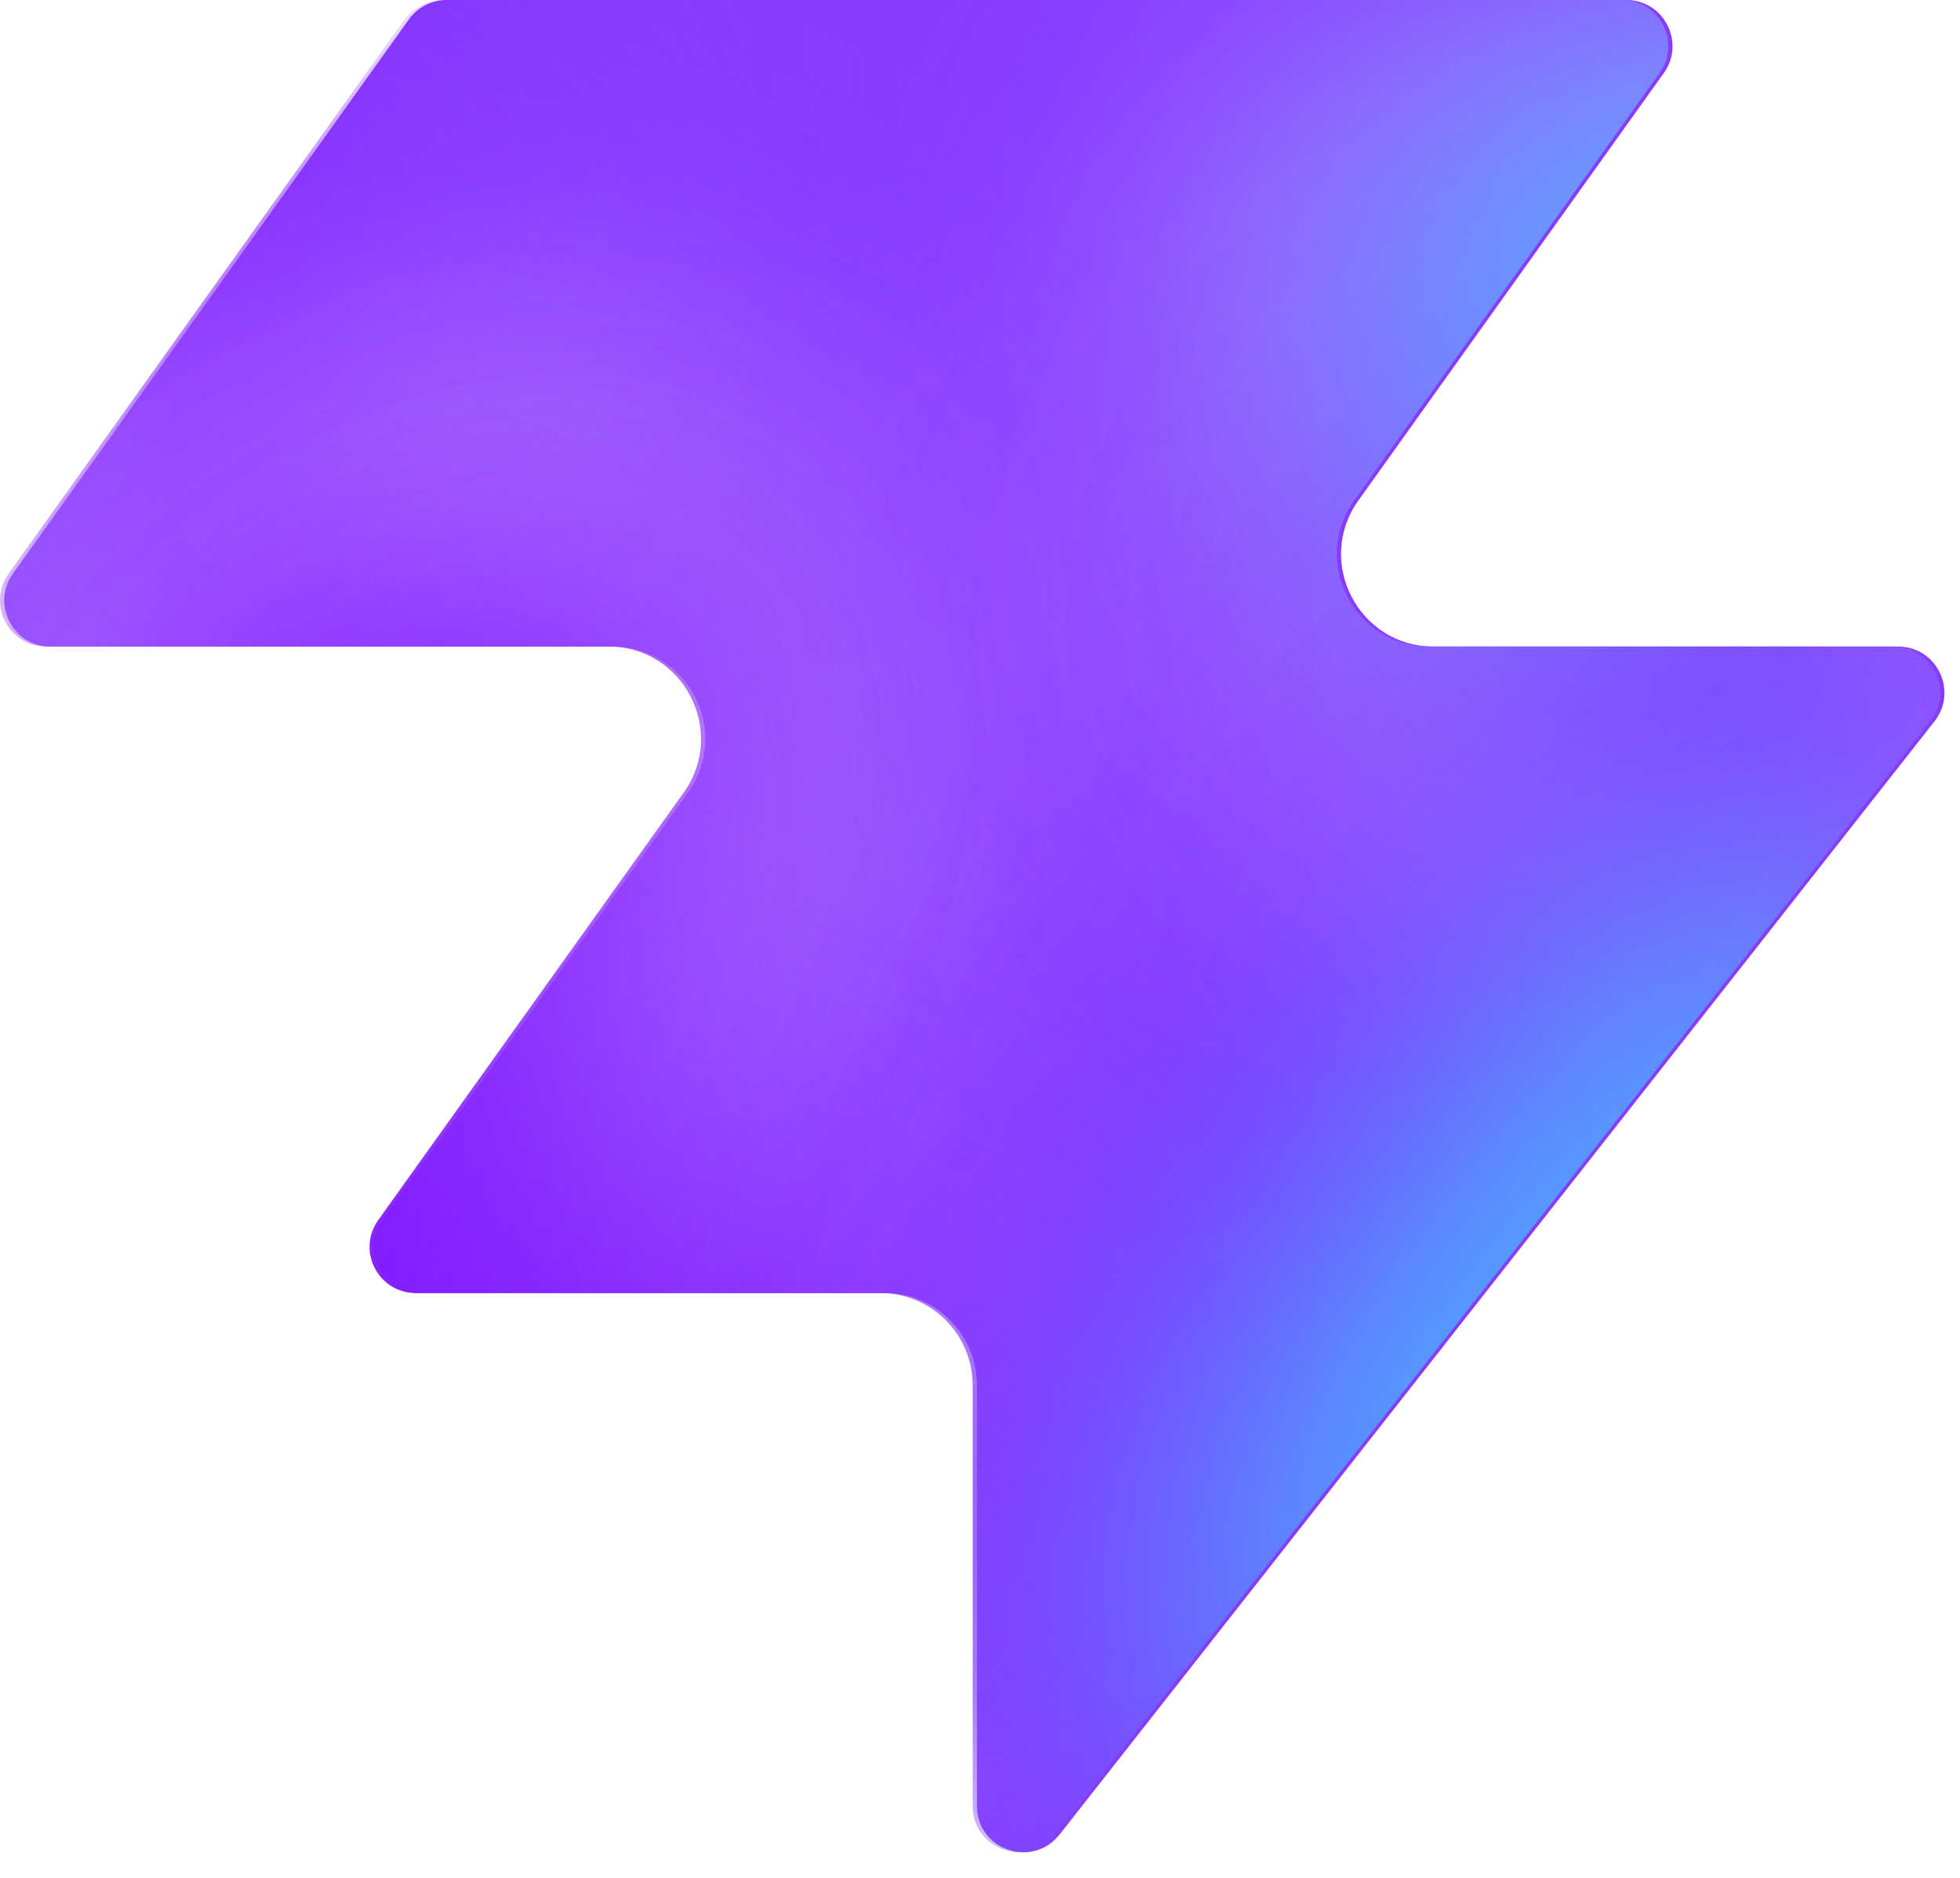
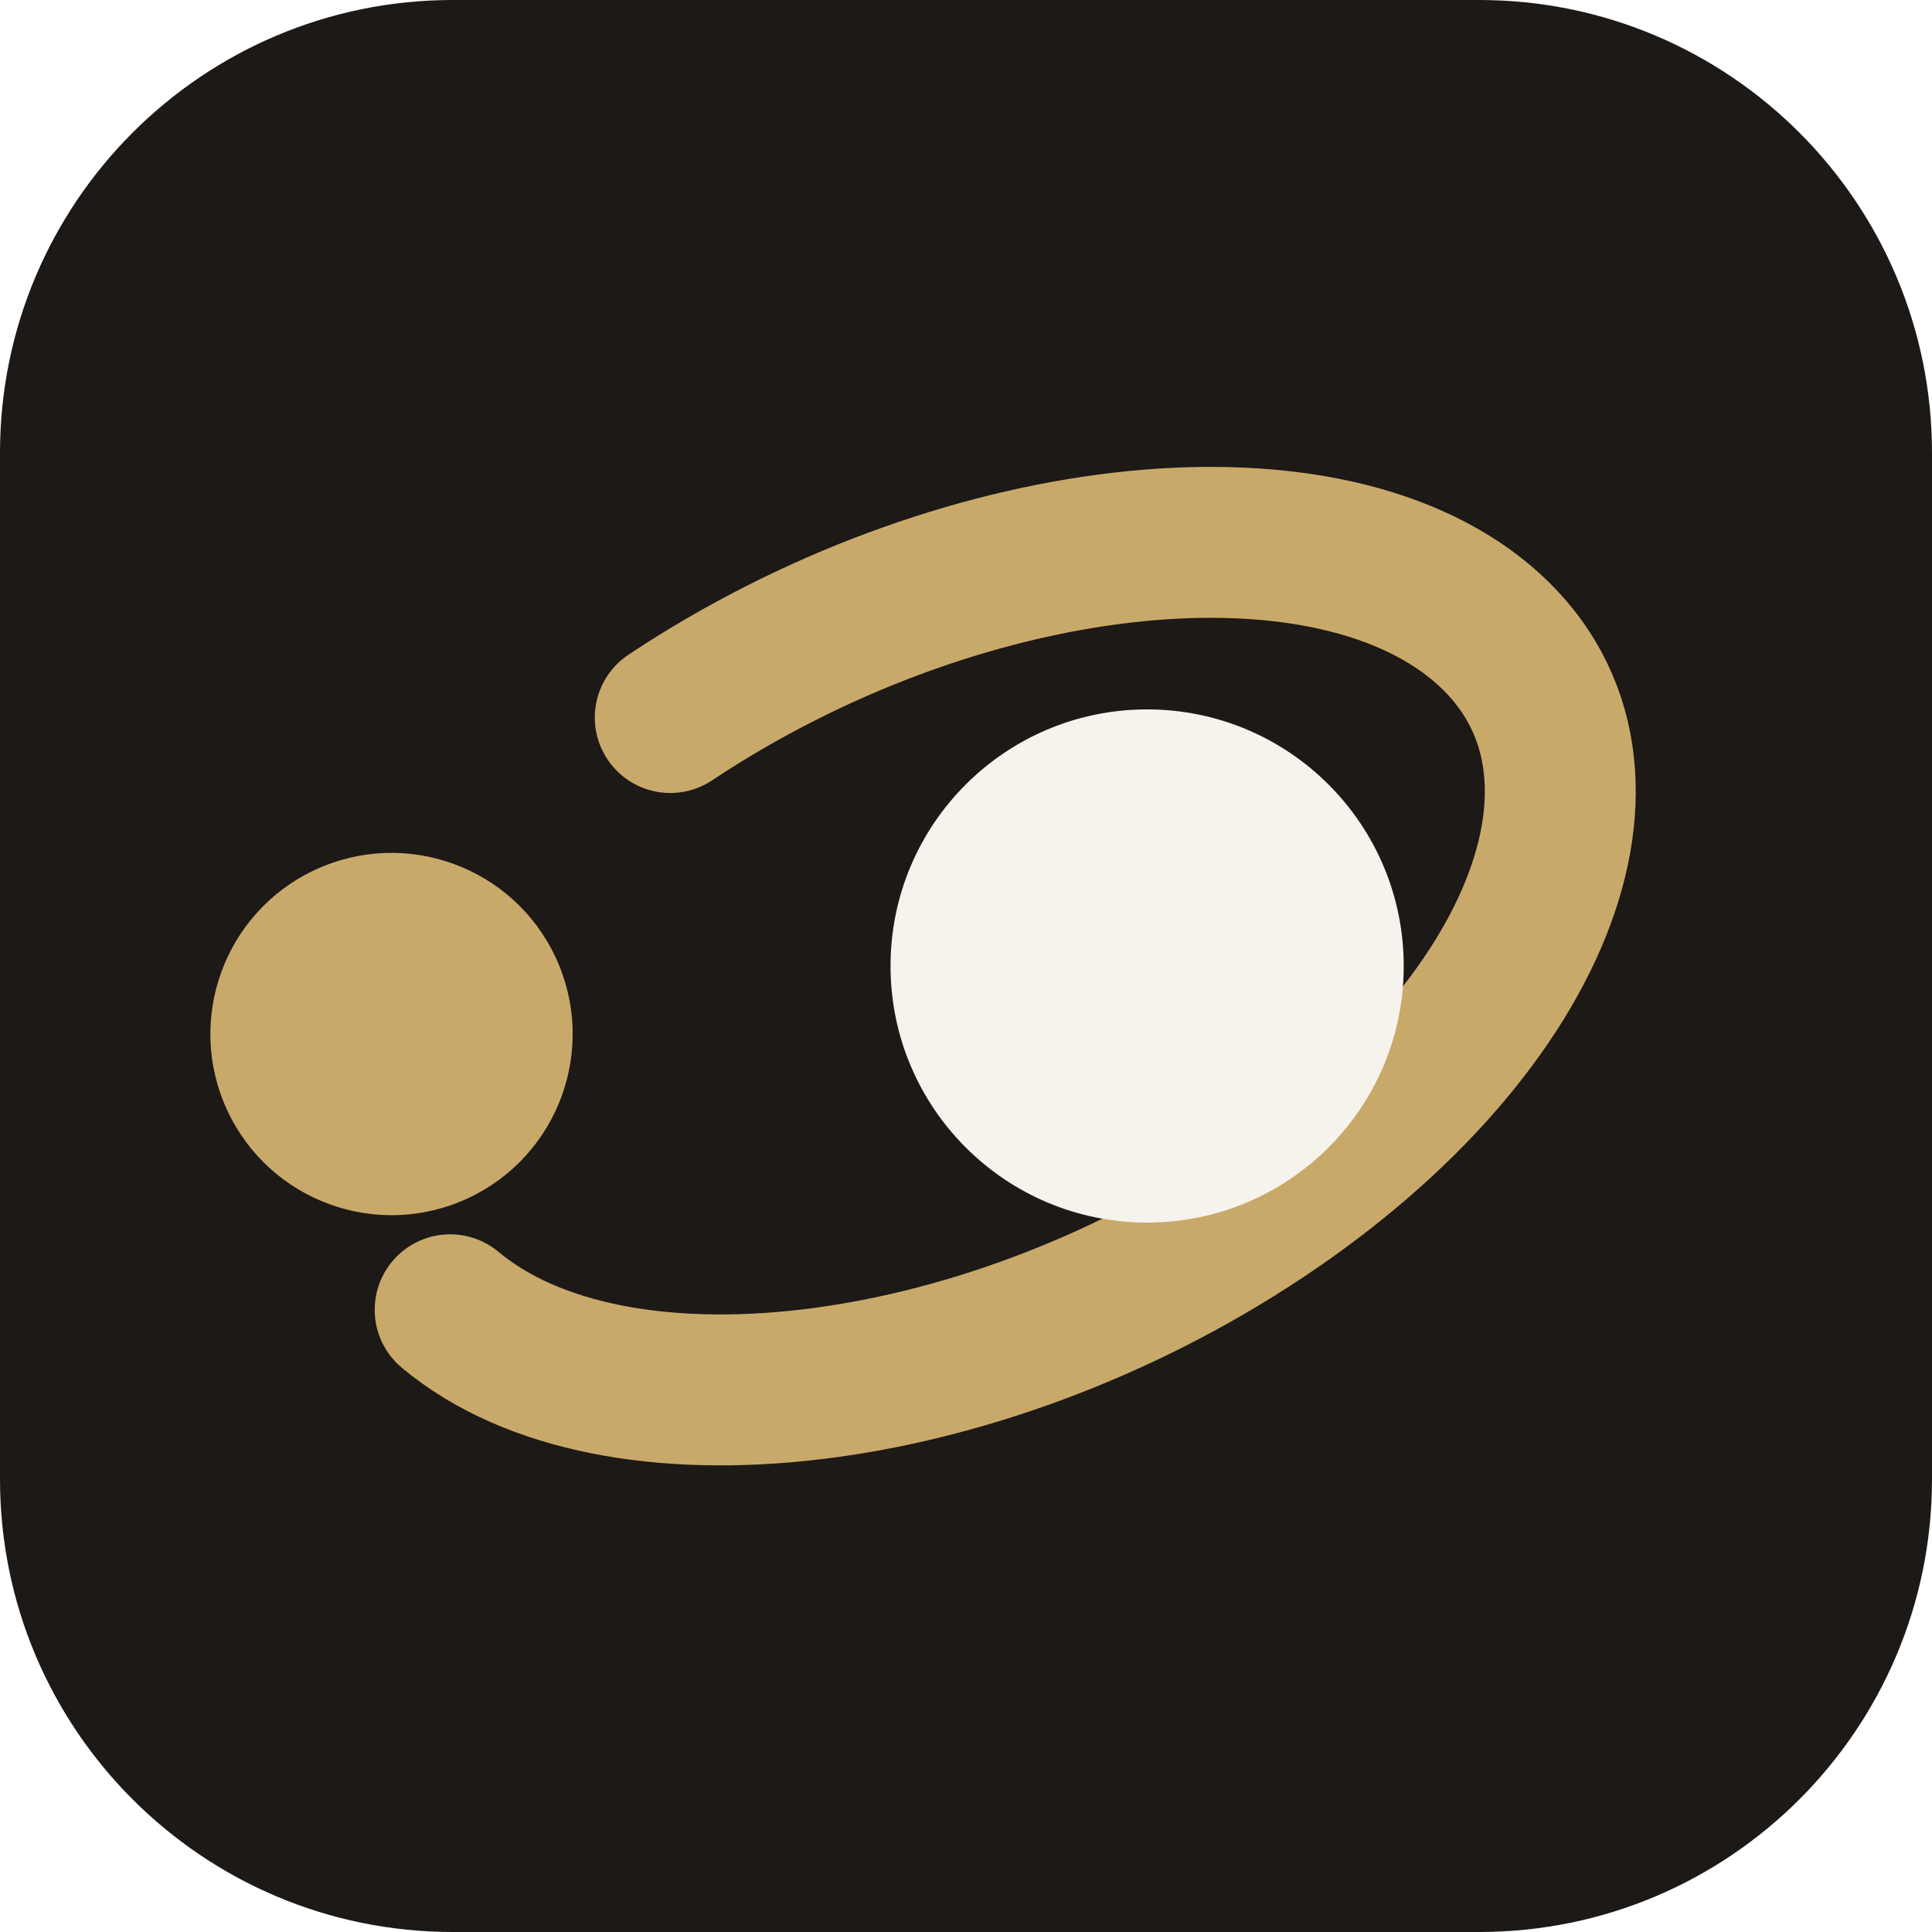
- <svg xmlns="http://www.w3.org/2000/svg" width="48" height="46" fill="none" viewBox="0 0 48 46">
-   <path fill="#863bff" d="M25.946 44.938c-.664.845-2.021.375-2.021-.698V33.937a2.26 2.26 0 0 0-2.262-2.262H10.287c-.92 0-1.456-1.04-.92-1.788l7.48-10.471c1.07-1.497 0-3.578-1.842-3.578H1.237c-.92 0-1.456-1.04-.92-1.788L10.013.474c.214-.297.556-.474.92-.474h28.894c.92 0 1.456 1.04.92 1.788l-7.48 10.471c-1.07 1.498 0 3.579 1.842 3.579h11.377c.943 0 1.473 1.088.89 1.83L25.947 44.94z" style="fill:#863bff;fill:color(display-p3 .525 .23 1);fill-opacity:1" />
-   <mask id="a" width="48" height="46" x="0" y="0" maskUnits="userSpaceOnUse" style="mask-type:alpha">
-     <path fill="#000" d="M25.842 44.938c-.664.844-2.021.375-2.021-.698V33.937a2.26 2.26 0 0 0-2.262-2.262H10.183c-.92 0-1.456-1.04-.92-1.788l7.48-10.471c1.07-1.498 0-3.579-1.842-3.579H1.133c-.92 0-1.456-1.04-.92-1.787L9.91.473c.214-.297.556-.474.92-.474h28.894c.92 0 1.456 1.04.92 1.788l-7.48 10.471c-1.07 1.498 0 3.578 1.842 3.578h11.377c.943 0 1.473 1.088.89 1.832L25.843 44.94z" style="fill:#000;fill-opacity:1" />
-   </mask>
-   <g mask="url(#a)">
-     <g filter="url(#b)">
-       <ellipse cx="5.508" cy="14.704" fill="#ede6ff" rx="5.508" ry="14.704" style="fill:#ede6ff;fill:color(display-p3 .927 .903 1);fill-opacity:1" transform="matrix(.00324 1 1 -.00324 -4.47 31.516)" />
-     </g>
-     <g filter="url(#c)">
-       <ellipse cx="10.399" cy="29.851" fill="#ede6ff" rx="10.399" ry="29.851" style="fill:#ede6ff;fill:color(display-p3 .927 .903 1);fill-opacity:1" transform="matrix(.00324 1 1 -.00324 -39.328 7.883)" />
-     </g>
-     <g filter="url(#d)">
-       <ellipse cx="5.508" cy="30.487" fill="#7e14ff" rx="5.508" ry="30.487" style="fill:#7e14ff;fill:color(display-p3 .492 .077 1);fill-opacity:1" transform="rotate(89.814 -25.913 -14.639)scale(1 -1)" />
-     </g>
-     <g filter="url(#e)">
-       <ellipse cx="5.508" cy="30.599" fill="#7e14ff" rx="5.508" ry="30.599" style="fill:#7e14ff;fill:color(display-p3 .492 .077 1);fill-opacity:1" transform="rotate(89.814 -32.644 -3.334)scale(1 -1)" />
-     </g>
-     <g filter="url(#f)">
-       <ellipse cx="5.508" cy="30.599" fill="#7e14ff" rx="5.508" ry="30.599" style="fill:#7e14ff;fill:color(display-p3 .492 .077 1);fill-opacity:1" transform="matrix(.00324 1 1 -.00324 -34.34 30.47)" />
-     </g>
-     <g filter="url(#g)">
-       <ellipse cx="14.072" cy="22.078" fill="#ede6ff" rx="14.072" ry="22.078" style="fill:#ede6ff;fill:color(display-p3 .927 .903 1);fill-opacity:1" transform="rotate(93.35 24.506 48.493)scale(-1 1)" />
-     </g>
-     <g filter="url(#h)">
-       <ellipse cx="3.47" cy="21.501" fill="#7e14ff" rx="3.47" ry="21.501" style="fill:#7e14ff;fill:color(display-p3 .492 .077 1);fill-opacity:1" transform="rotate(89.009 28.708 47.59)scale(-1 1)" />
-     </g>
-     <g filter="url(#i)">
-       <ellipse cx="3.47" cy="21.501" fill="#7e14ff" rx="3.47" ry="21.501" style="fill:#7e14ff;fill:color(display-p3 .492 .077 1);fill-opacity:1" transform="rotate(89.009 28.708 47.59)scale(-1 1)" />
-     </g>
-     <g filter="url(#j)">
-       <ellipse cx=".387" cy="8.972" fill="#7e14ff" rx="4.407" ry="29.108" style="fill:#7e14ff;fill:color(display-p3 .492 .077 1);fill-opacity:1" transform="rotate(39.51 .387 8.972)" />
-     </g>
-     <g filter="url(#k)">
-       <ellipse cx="47.523" cy="-6.092" fill="#7e14ff" rx="4.407" ry="29.108" style="fill:#7e14ff;fill:color(display-p3 .492 .077 1);fill-opacity:1" transform="rotate(37.892 47.523 -6.092)" />
-     </g>
-     <g filter="url(#l)">
-       <ellipse cx="41.412" cy="6.333" fill="#47bfff" rx="5.971" ry="9.665" style="fill:#47bfff;fill:color(display-p3 .28 .748 1);fill-opacity:1" transform="rotate(37.892 41.412 6.333)" />
-     </g>
-     <g filter="url(#m)">
-       <ellipse cx="-1.879" cy="38.332" fill="#7e14ff" rx="4.407" ry="29.108" style="fill:#7e14ff;fill:color(display-p3 .492 .077 1);fill-opacity:1" transform="rotate(37.892 -1.88 38.332)" />
-     </g>
-     <g filter="url(#n)">
-       <ellipse cx="-1.879" cy="38.332" fill="#7e14ff" rx="4.407" ry="29.108" style="fill:#7e14ff;fill:color(display-p3 .492 .077 1);fill-opacity:1" transform="rotate(37.892 -1.88 38.332)" />
-     </g>
-     <g filter="url(#o)">
-       <ellipse cx="35.651" cy="29.907" fill="#7e14ff" rx="4.407" ry="29.108" style="fill:#7e14ff;fill:color(display-p3 .492 .077 1);fill-opacity:1" transform="rotate(37.892 35.651 29.907)" />
-     </g>
-     <g filter="url(#p)">
-       <ellipse cx="38.418" cy="32.4" fill="#47bfff" rx="5.971" ry="15.297" style="fill:#47bfff;fill:color(display-p3 .28 .748 1);fill-opacity:1" transform="rotate(37.892 38.418 32.4)" />
-     </g>
+ <svg xmlns="http://www.w3.org/2000/svg" viewBox="0 0 64 64">
+   <rect width="64" height="64" rx="15" fill="#1c1917" />
+   <g transform="rotate(-25 32 32)">
+     <path d="M 26.6 20.4 A 21 12 0 1 1 11.7 35.1" fill="none" stroke="#c9a96a" stroke-width="5" stroke-linecap="round" />
+     <circle cx="13.8" cy="26" r="6" fill="#c9a96a" />
  </g>
-   <defs>
-     <filter id="b" width="60.045" height="41.654" x="-19.77" y="16.149" color-interpolation-filters="sRGB" filterUnits="userSpaceOnUse">
-       <feFlood flood-opacity="0" result="BackgroundImageFix" />
-       <feBlend in="SourceGraphic" in2="BackgroundImageFix" result="shape" />
-       <feGaussianBlur result="effect1_foregroundBlur_2002_17158" stdDeviation="7.659" />
-     </filter>
-     <filter id="c" width="90.34" height="51.437" x="-54.613" y="-7.533" color-interpolation-filters="sRGB" filterUnits="userSpaceOnUse">
-       <feFlood flood-opacity="0" result="BackgroundImageFix" />
-       <feBlend in="SourceGraphic" in2="BackgroundImageFix" result="shape" />
-       <feGaussianBlur result="effect1_foregroundBlur_2002_17158" stdDeviation="7.659" />
-     </filter>
-     <filter id="d" width="79.355" height="29.4" x="-49.64" y="2.03" color-interpolation-filters="sRGB" filterUnits="userSpaceOnUse">
-       <feFlood flood-opacity="0" result="BackgroundImageFix" />
-       <feBlend in="SourceGraphic" in2="BackgroundImageFix" result="shape" />
-       <feGaussianBlur result="effect1_foregroundBlur_2002_17158" stdDeviation="4.596" />
-     </filter>
-     <filter id="e" width="79.579" height="29.4" x="-45.045" y="20.029" color-interpolation-filters="sRGB" filterUnits="userSpaceOnUse">
-       <feFlood flood-opacity="0" result="BackgroundImageFix" />
-       <feBlend in="SourceGraphic" in2="BackgroundImageFix" result="shape" />
-       <feGaussianBlur result="effect1_foregroundBlur_2002_17158" stdDeviation="4.596" />
-     </filter>
-     <filter id="f" width="79.579" height="29.4" x="-43.513" y="21.178" color-interpolation-filters="sRGB" filterUnits="userSpaceOnUse">
-       <feFlood flood-opacity="0" result="BackgroundImageFix" />
-       <feBlend in="SourceGraphic" in2="BackgroundImageFix" result="shape" />
-       <feGaussianBlur result="effect1_foregroundBlur_2002_17158" stdDeviation="4.596" />
-     </filter>
-     <filter id="g" width="74.749" height="58.852" x="15.756" y="-17.901" color-interpolation-filters="sRGB" filterUnits="userSpaceOnUse">
-       <feFlood flood-opacity="0" result="BackgroundImageFix" />
-       <feBlend in="SourceGraphic" in2="BackgroundImageFix" result="shape" />
-       <feGaussianBlur result="effect1_foregroundBlur_2002_17158" stdDeviation="7.659" />
-     </filter>
-     <filter id="h" width="61.377" height="25.362" x="23.548" y="2.284" color-interpolation-filters="sRGB" filterUnits="userSpaceOnUse">
-       <feFlood flood-opacity="0" result="BackgroundImageFix" />
-       <feBlend in="SourceGraphic" in2="BackgroundImageFix" result="shape" />
-       <feGaussianBlur result="effect1_foregroundBlur_2002_17158" stdDeviation="4.596" />
-     </filter>
-     <filter id="i" width="61.377" height="25.362" x="23.548" y="2.284" color-interpolation-filters="sRGB" filterUnits="userSpaceOnUse">
-       <feFlood flood-opacity="0" result="BackgroundImageFix" />
-       <feBlend in="SourceGraphic" in2="BackgroundImageFix" result="shape" />
-       <feGaussianBlur result="effect1_foregroundBlur_2002_17158" stdDeviation="4.596" />
-     </filter>
-     <filter id="j" width="56.045" height="63.649" x="-27.636" y="-22.853" color-interpolation-filters="sRGB" filterUnits="userSpaceOnUse">
-       <feFlood flood-opacity="0" result="BackgroundImageFix" />
-       <feBlend in="SourceGraphic" in2="BackgroundImageFix" result="shape" />
-       <feGaussianBlur result="effect1_foregroundBlur_2002_17158" stdDeviation="4.596" />
-     </filter>
-     <filter id="k" width="54.814" height="64.646" x="20.116" y="-38.415" color-interpolation-filters="sRGB" filterUnits="userSpaceOnUse">
-       <feFlood flood-opacity="0" result="BackgroundImageFix" />
-       <feBlend in="SourceGraphic" in2="BackgroundImageFix" result="shape" />
-       <feGaussianBlur result="effect1_foregroundBlur_2002_17158" stdDeviation="4.596" />
-     </filter>
-     <filter id="l" width="33.541" height="35.313" x="24.641" y="-11.323" color-interpolation-filters="sRGB" filterUnits="userSpaceOnUse">
-       <feFlood flood-opacity="0" result="BackgroundImageFix" />
-       <feBlend in="SourceGraphic" in2="BackgroundImageFix" result="shape" />
-       <feGaussianBlur result="effect1_foregroundBlur_2002_17158" stdDeviation="4.596" />
-     </filter>
-     <filter id="m" width="54.814" height="64.646" x="-29.286" y="6.009" color-interpolation-filters="sRGB" filterUnits="userSpaceOnUse">
-       <feFlood flood-opacity="0" result="BackgroundImageFix" />
-       <feBlend in="SourceGraphic" in2="BackgroundImageFix" result="shape" />
-       <feGaussianBlur result="effect1_foregroundBlur_2002_17158" stdDeviation="4.596" />
-     </filter>
-     <filter id="n" width="54.814" height="64.646" x="-29.286" y="6.009" color-interpolation-filters="sRGB" filterUnits="userSpaceOnUse">
-       <feFlood flood-opacity="0" result="BackgroundImageFix" />
-       <feBlend in="SourceGraphic" in2="BackgroundImageFix" result="shape" />
-       <feGaussianBlur result="effect1_foregroundBlur_2002_17158" stdDeviation="4.596" />
-     </filter>
-     <filter id="o" width="54.814" height="64.646" x="8.244" y="-2.416" color-interpolation-filters="sRGB" filterUnits="userSpaceOnUse">
-       <feFlood flood-opacity="0" result="BackgroundImageFix" />
-       <feBlend in="SourceGraphic" in2="BackgroundImageFix" result="shape" />
-       <feGaussianBlur result="effect1_foregroundBlur_2002_17158" stdDeviation="4.596" />
-     </filter>
-     <filter id="p" width="39.409" height="43.623" x="18.713" y="10.588" color-interpolation-filters="sRGB" filterUnits="userSpaceOnUse">
-       <feFlood flood-opacity="0" result="BackgroundImageFix" />
-       <feBlend in="SourceGraphic" in2="BackgroundImageFix" result="shape" />
-       <feGaussianBlur result="effect1_foregroundBlur_2002_17158" stdDeviation="4.596" />
-     </filter>
-   </defs>
+   <circle cx="38" cy="32" r="8.5" fill="#f5f3ec" />
</svg>
